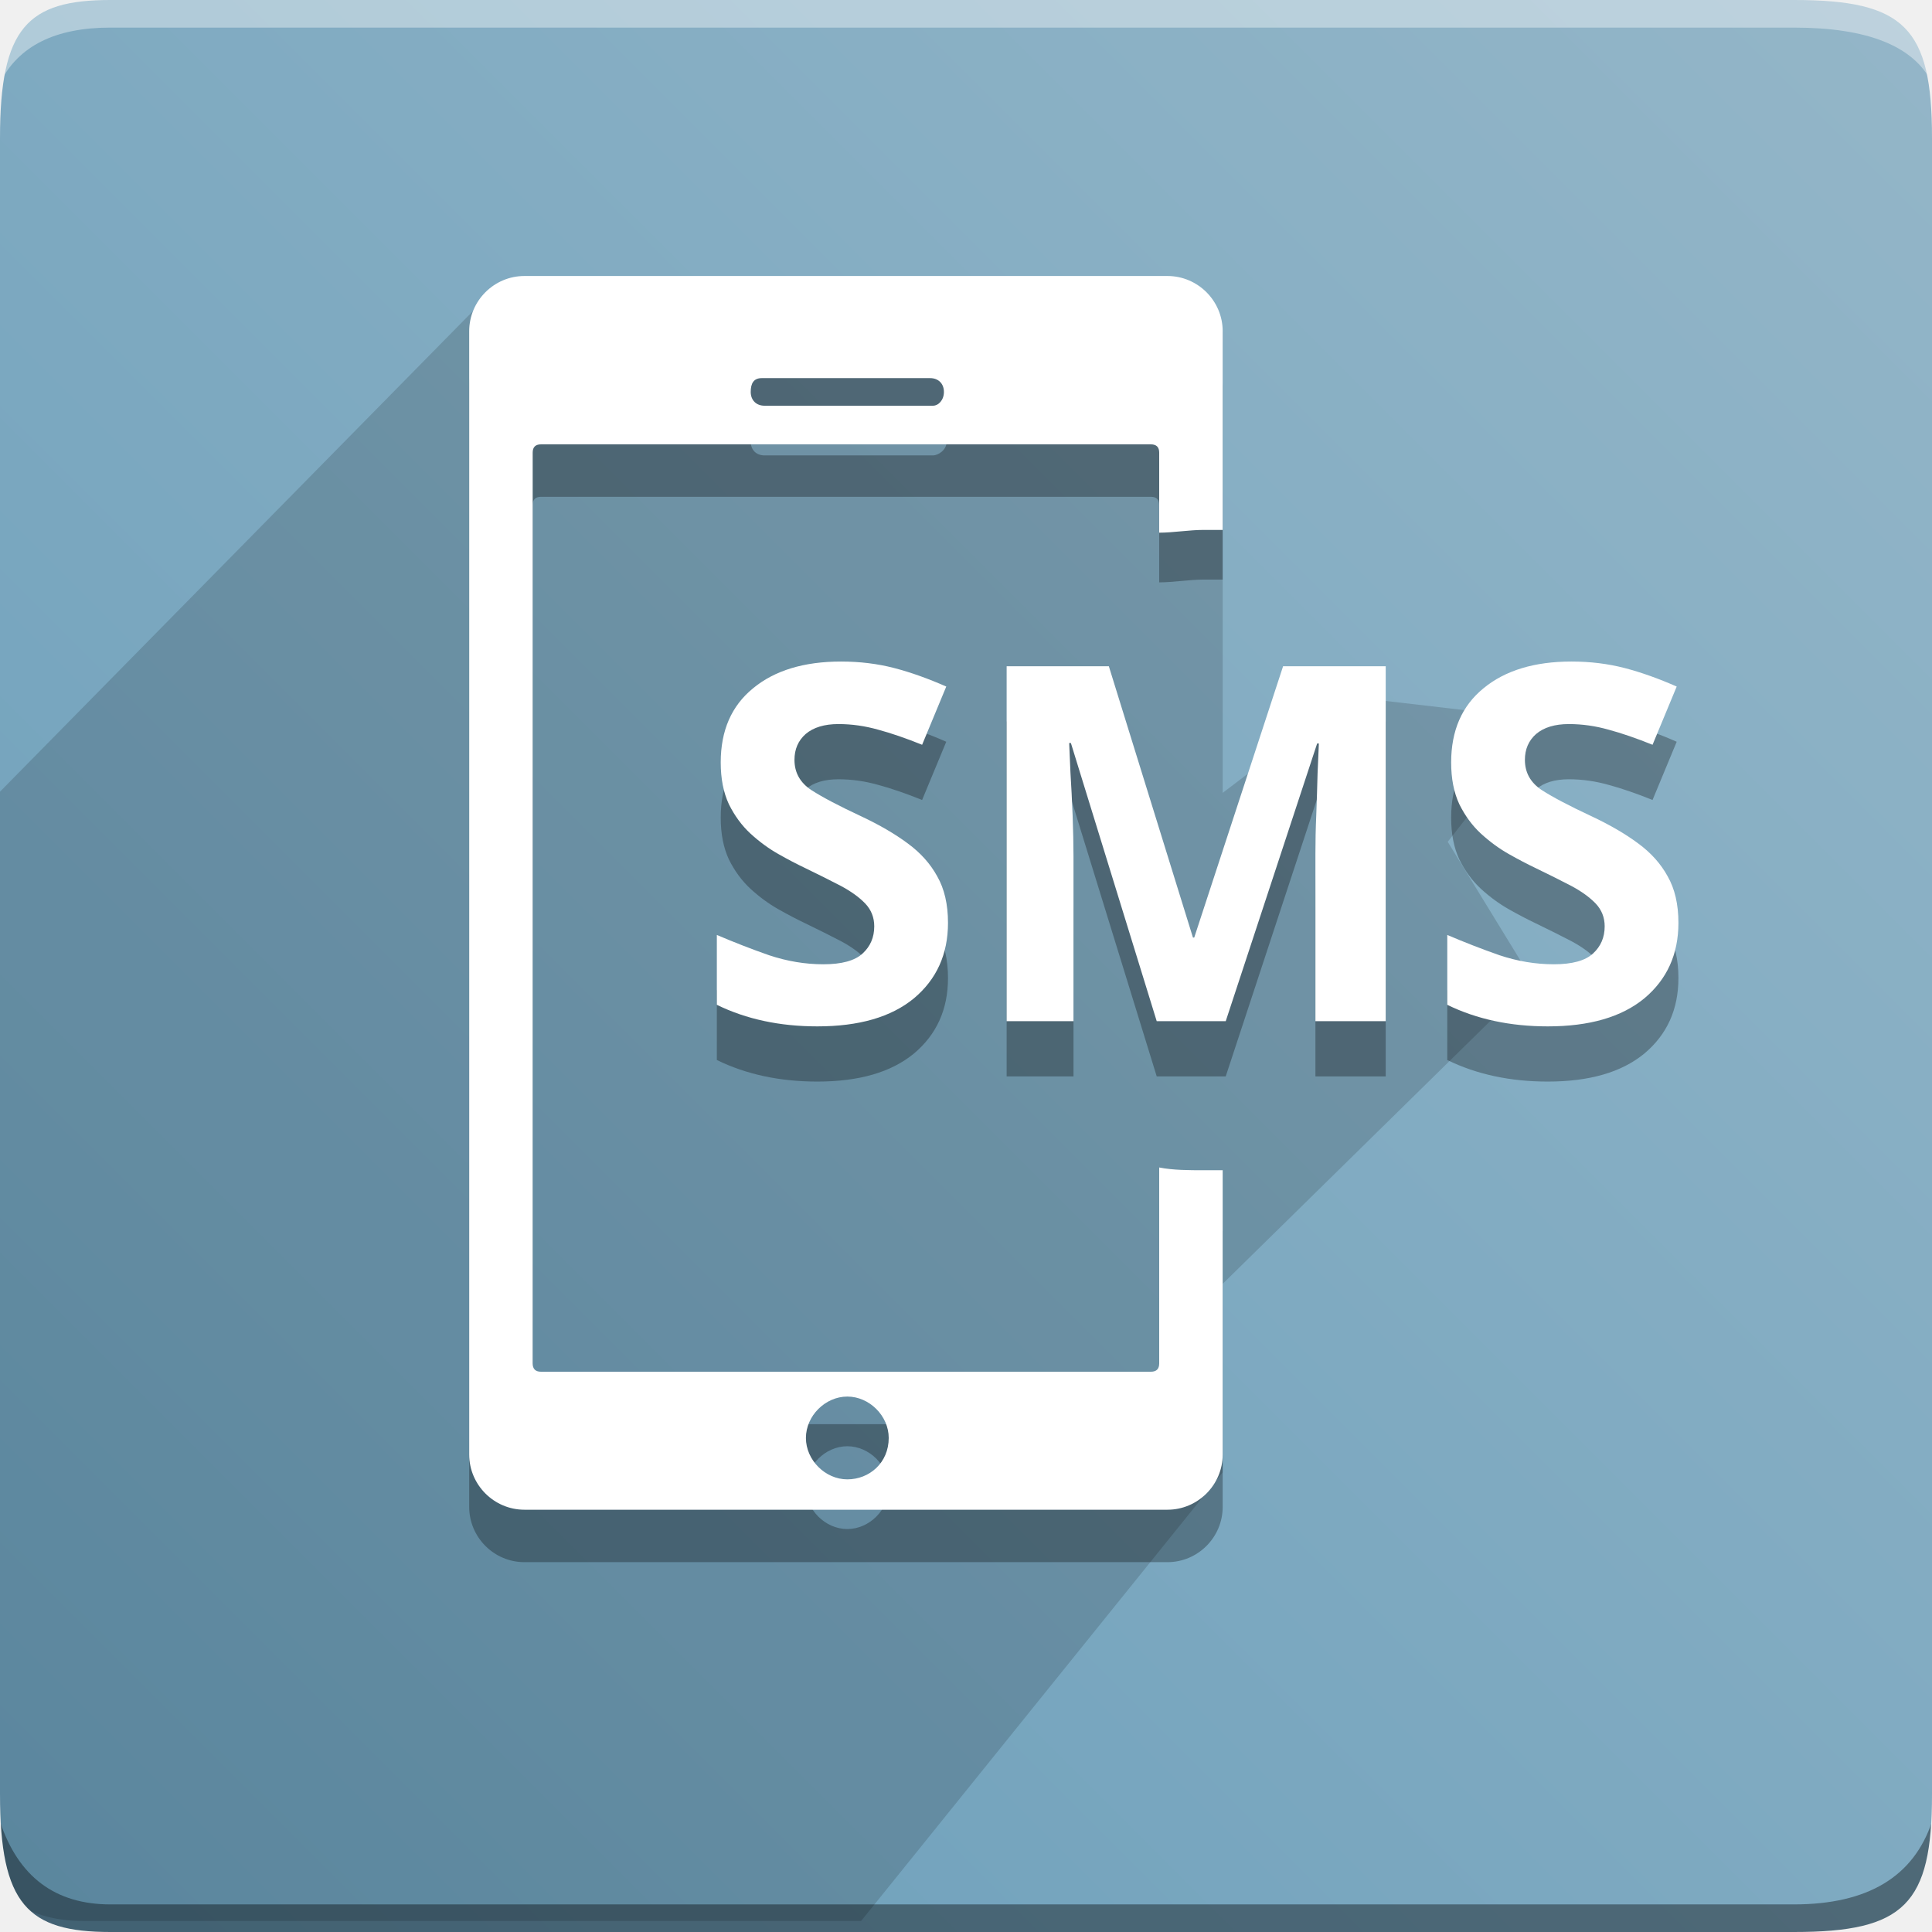
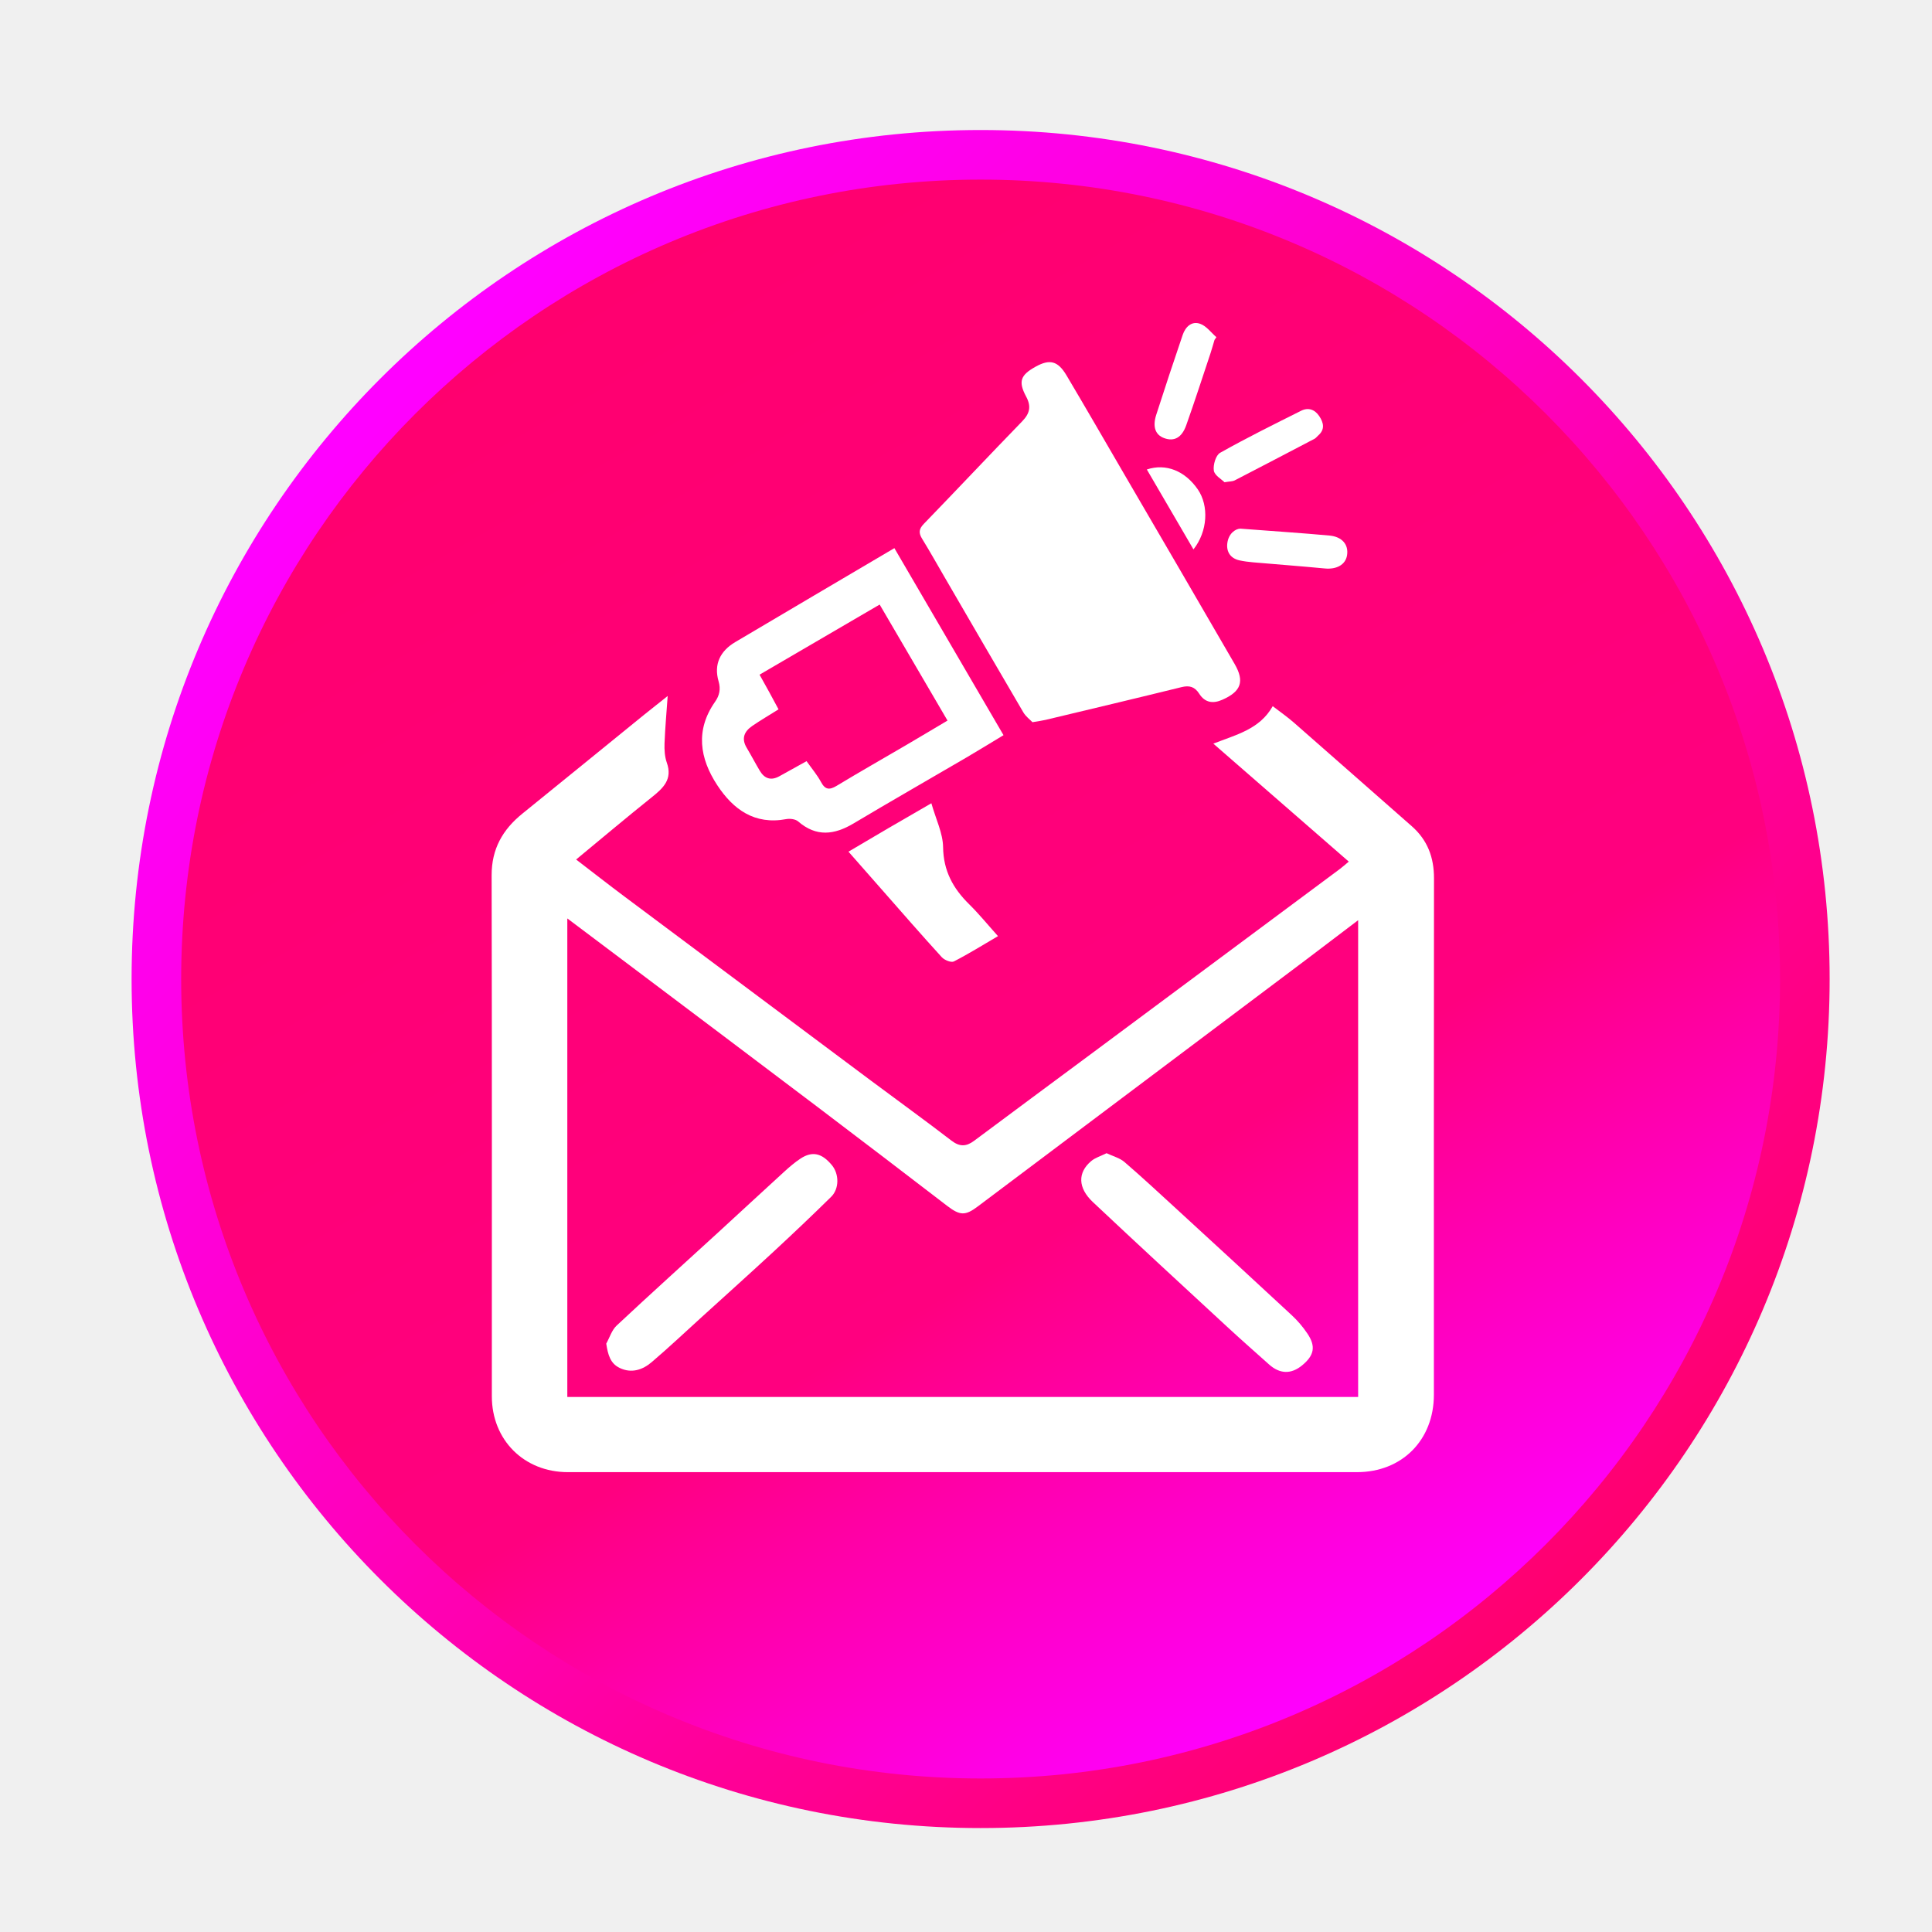
- <svg xmlns="http://www.w3.org/2000/svg" xmlns:xlink="http://www.w3.org/1999/xlink" width="70" height="70">
-   <defs>
-     <path id="a" d="M4 0h61c4 0 5 1 5 5v60c0 4-1 5-5 5H4c-3 0-4-1-4-5V5c0-4 1-5 4-5z" />
-     <linearGradient id="c" x1="100%" x2="0%" y1="0%" y2="100%">
-       <stop offset="0%" stop-color="#94B6C8" />
-       <stop offset="100%" stop-color="#6A9EBA" />
-     </linearGradient>
-   </defs>
-   <g fill="none" fill-rule="evenodd">
-     <mask id="b" fill="#fff">
-       <use xlink:href="#a" />
-     </mask>
-     <g mask="url(#b)">
-       <g>
-         <path fill="url(#c)" d="M0 0H70V70H0z" />
-         <path fill="#FFF" fill-opacity=".383" d="M4 1h61c2.667 0 4.333.667 5 2V0H0v3c.667-1.333 2-2 4-2z" />
-       </g>
-       <path fill="#000" fill-opacity=".383" d="M4 69h61c2.667 0 4.333-1 5-3v4H0v-4c.667 2 2 3 4 3z" />
-       <path fill="#000" fill-opacity=".151" d="M3 69.6c-2 0-4-1-4-4.1V29.7l18.6-18.9L44.3 12v16.727l4.585-3.484 7.039.82-3.47 4.437 3.062 5L44.3 46.516v6.83L31.2 69.6H3z" />
-       <path fill="#000" fill-opacity=".3" fill-rule="nonzero" d="M44.3 14c0-1.1-.9-2-2-2H19c-1.1 0-2 .9-2 2v40.6c0 1.1.9 2 2 2h23.3c1.1 0 2-.9 2-2v-10c-.7.5-1.5 1-2.3 1.4v5.3c0 .2-.1.3-.3.3H19.6c-.2 0-.3-.1-.3-.3v-33c0-.2.1-.3.3-.3h22.1c.2 0 .3.1.3.3v2.8c.5 0 1.1-.1 1.6-.1h.7v-7zM30.7 52.4c.8 0 1.5.7 1.5 1.5s-.7 1.5-1.5 1.5-1.5-.7-1.5-1.5.7-1.5 1.5-1.5zm3.1-35.9h-6.1c-.3 0-.5-.2-.5-.5s.2-.5.5-.5h6.1c.3 0 .5.2.5.5s-.3.5-.5.5z" />
-       <path fill="#FFF" fill-rule="nonzero" d="M43.6 42.4c-.5 0-1.1 0-1.6-.1v7.1c0 .2-.1.3-.3.3H19.6c-.2 0-.3-.1-.3-.3v-33c0-.2.1-.3.3-.3h22.1c.2 0 .3.1.3.3v2.9c.5 0 1.1-.1 1.6-.1h.7V12c0-1.1-.9-2-2-2H19c-1.1 0-2 .9-2 2v40.7c0 1.1.9 2 2 2h23.3c1.1 0 2-.9 2-2V42.4h-.7zm-16-28.7h6.1c.3 0 .5.2.5.5s-.2.5-.4.5h-6.1c-.3 0-.5-.2-.5-.5s.1-.5.4-.5zm3.1 39.9c-.8 0-1.5-.7-1.5-1.5s.7-1.5 1.5-1.5 1.5.7 1.5 1.5c0 .9-.7 1.5-1.5 1.5z" />
-       <text fill="#000" fill-opacity=".3" font-family="IBMPlexMono-Bold, IBM Plex Mono" font-size="18" font-weight="bold" letter-spacing="-.215" transform="translate(17 10)">
-         <tspan x="8.144" y="29">SMS</tspan>
-       </text>
-       <text fill="#FFF" font-family="IBMPlexMono-Bold, IBM Plex Mono" font-size="18" font-weight="bold" letter-spacing="-.215" transform="translate(17 10)">
-         <tspan x="8.144" y="27">SMS</tspan>
-       </text>
+ <svg xmlns="http://www.w3.org/2000/svg" version="1.1" id="Layer_1" x="0px" y="0px" width="512px" height="512px" viewBox="0 0 512 512" enable-background="new 0 0 512 512" xml:space="preserve">
+   <g>
+     <g>
+       <linearGradient id="SVGID_1_" gradientUnits="userSpaceOnUse" x1="104.238" y1="103.819" x2="420.311" y2="419.892">
+         <stop offset="0" style="stop-color:#FF00FF" />
+         <stop offset="1" style="stop-color:#FF006F" />
+       </linearGradient>
+       <path fill="url(#SVGID_1_)" d="M484.873,259.455c0,124.261-100.733,225-225,225s-225-100.739-225-225    c0-124.267,100.733-225,225-225S484.873,135.188,484.873,259.455z" />
+       <linearGradient id="SVGID_2_" gradientUnits="userSpaceOnUse" x1="153.927" y1="75.951" x2="365.82" y2="442.961">
+         <stop offset="0" style="stop-color:#FF006F" />
+         <stop offset="0.66" style="stop-color:#FF007F" />
+         <stop offset="1" style="stop-color:#FF00FF" />
+       </linearGradient>
+       <circle fill="url(#SVGID_2_)" cx="259.873" cy="259.455" r="211.858" />
    </g>
  </g>
+   <g>
+     <path fill-rule="evenodd" clip-rule="evenodd" fill="#FFFFFF" d="M357.44,228.336c-12.054-10.495-23.771-20.709-35.893-31.259   c5.99-2.372,12.256-3.759,15.739-9.933c2.012,1.553,3.925,2.873,5.654,4.395c10.416,9.107,20.776,18.282,31.18,27.402   c4.199,3.686,5.911,8.289,5.904,13.833c-0.061,45.618-0.03,91.235-0.03,136.846c-0.006,12.017-8.453,20.514-20.385,20.514   c-69.713,0.006-139.419,0.006-209.126,0c-11.602,0-20.141-8.527-20.141-20.11c0-46.021,0.043-92.048-0.055-138.075   c-0.012-6.95,2.916-12.09,8.118-16.302c10.801-8.741,21.571-17.524,32.359-26.284c2.054-1.656,4.132-3.289,6.18-4.92   c-0.3,4.242-0.672,8.392-0.837,12.549c-0.061,1.706,0.049,3.539,0.605,5.122c1.577,4.414-0.96,6.742-3.973,9.157   c-6.602,5.281-13.068,10.733-20.061,16.51c4.425,3.393,8.569,6.638,12.787,9.792c21.785,16.29,43.582,32.567,65.385,48.833   c7.084,5.287,14.248,10.458,21.259,15.843c2.176,1.682,3.918,1.657,6.033,0.08c10.201-7.622,20.458-15.189,30.685-22.787   c22.078-16.406,44.162-32.818,66.229-49.236C355.79,229.754,356.469,229.144,357.44,228.336z M150.344,243.392   c0,42.592,0,84.7,0,126.821c70.006,0,139.786,0,209.578,0c0-42.041,0-83.931,0-126.351c-4.878,3.704-9.31,7.09-13.766,10.446   c-29.01,21.809-58.031,43.612-87.047,65.422c-3.307,2.493-4.719,2.42-8.087-0.153c-11.498-8.814-23.001-17.622-34.554-26.363   c-16.491-12.487-33.038-24.914-49.56-37.365C161.499,251.771,156.077,247.713,150.344,243.392z" />
+     <path fill-rule="evenodd" clip-rule="evenodd" fill="#FFFFFF" d="M273.607,191.387c-0.647-0.691-1.772-1.51-2.414-2.61   c-6.956-11.846-13.839-23.734-20.746-35.611c-2.011-3.459-3.967-6.95-6.058-10.354c-0.966-1.559-0.905-2.604,0.446-3.997   c8.735-9.016,17.323-18.167,26.064-27.17c2.011-2.079,2.438-3.937,1.045-6.535c-2.151-4.022-1.516-5.697,2.5-7.934   c3.729-2.066,5.886-1.571,8.179,2.28c5.128,8.637,10.141,17.341,15.195,26.015c9.798,16.828,19.633,33.637,29.376,50.495   c2.689,4.651,1.676,7.286-3.227,9.462c-2.519,1.125-4.652,0.789-6.155-1.577c-1.18-1.852-2.586-2.273-4.694-1.754   c-12.012,2.958-24.035,5.813-36.064,8.686C276.156,190.995,275.24,191.105,273.607,191.387z" />
+     <path fill-rule="evenodd" clip-rule="evenodd" fill="#FFFFFF" d="M237.019,145.262c9.694,16.62,19.187,32.885,28.924,49.566   c-3.423,2.06-6.687,4.083-9.994,6.015c-9.908,5.801-19.877,11.485-29.737,17.372c-5.104,3.038-9.872,3.643-14.683-0.52   c-0.715-0.623-2.157-0.807-3.16-0.623c-8.392,1.583-14.077-2.562-18.301-9.01c-4.651-7.091-5.837-14.578-0.562-22.091   c1.137-1.626,1.541-3.307,0.923-5.428c-1.314-4.529,0.453-8.032,4.419-10.385C208.767,161.912,222.709,153.703,237.019,145.262z    M213.748,201.717c1.4,1.98,2.812,3.643,3.82,5.513c1.106,2.072,2.225,2.176,4.132,1.033c6.045-3.655,12.188-7.146,18.282-10.715   c3.674-2.151,7.329-4.34,11.119-6.589c-6.088-10.404-11.956-20.453-17.983-30.746c-10.776,6.29-21.265,12.415-31.828,18.582   c0.99,1.779,1.791,3.203,2.573,4.633c0.813,1.498,1.614,2.995,2.458,4.554c-2.469,1.546-4.762,2.891-6.95,4.389   c-2.109,1.437-2.965,3.301-1.51,5.764c1.204,2.023,2.292,4.107,3.496,6.131c1.253,2.103,2.983,2.677,5.202,1.437   C208.871,204.406,211.193,203.129,213.748,201.717z" />
+     <path fill-rule="evenodd" clip-rule="evenodd" fill="#FFFFFF" d="M246.823,212.872c1.205,4.254,3.05,7.928,3.105,11.62   c0.085,6.277,2.628,10.923,6.882,15.116c2.629,2.585,4.964,5.464,7.665,8.478c-3.948,2.311-7.732,4.676-11.687,6.705   c-0.715,0.367-2.5-0.354-3.197-1.112c-5.397-5.917-10.654-11.968-15.947-17.983c-2.849-3.227-5.691-6.473-8.79-9.994   c3.545-2.097,7.018-4.157,10.508-6.192C238.883,217.45,242.422,215.415,246.823,212.872z" />
+     <path fill-rule="evenodd" clip-rule="evenodd" fill="#FFFFFF" d="M328.675,140.097c8.723,0.667,16.187,1.149,23.631,1.828   c3.411,0.312,5.122,2.433,4.676,5.226c-0.403,2.513-2.774,3.802-5.91,3.497c-6.32-0.605-12.653-1.076-18.979-1.626   c-1.21-0.104-2.433-0.263-3.625-0.52c-2.39-0.532-3.49-2.268-3.221-4.517C325.558,141.417,327.373,140.146,328.675,140.097z" />
+     <path fill-rule="evenodd" clip-rule="evenodd" fill="#FFFFFF" d="M321.859,90.079c-0.354,1.167-0.672,2.353-1.051,3.502   c-2.134,6.388-4.193,12.787-6.449,19.126c-1.18,3.325-3.233,4.358-5.844,3.398c-2.316-0.844-3.129-2.965-2.103-6.174   c2.274-7.078,4.615-14.138,7.012-21.173c0.733-2.152,2.384-3.759,4.651-2.94c1.645,0.586,2.873,2.316,4.285,3.539   C322.189,89.596,322.024,89.84,321.859,90.079z" />
+     <path fill-rule="evenodd" clip-rule="evenodd" fill="#FFFFFF" d="M324.506,127.799c-0.782-0.795-2.646-1.822-2.83-3.087   c-0.226-1.51,0.52-4.071,1.676-4.719c7.022-3.955,14.254-7.537,21.473-11.144c1.889-0.941,3.625-0.33,4.798,1.443   c1.174,1.754,1.553,3.539-0.317,5.146c-0.312,0.269-0.557,0.636-0.904,0.825c-7.061,3.698-14.126,7.396-21.217,11.058   C326.664,127.591,325.985,127.548,324.506,127.799z" />
+     <path fill-rule="evenodd" clip-rule="evenodd" fill="#FFFFFF" d="M316.279,145.598c-4.23-7.244-8.283-14.193-12.354-21.18   c5.049-1.681,10.109,0.354,13.509,5.287C320.411,134.04,320.051,140.824,316.279,145.598z" />
+     <path fill-rule="evenodd" clip-rule="evenodd" fill="#FFFFFF" d="M293.253,305.61c1.718,0.819,3.484,1.259,4.719,2.316   c4.664,4.016,9.182,8.209,13.723,12.378c10.214,9.383,20.435,18.759,30.593,28.203c1.565,1.448,2.989,3.117,4.175,4.884   c2.305,3.404,1.822,5.801-1.375,8.435c-2.922,2.409-5.923,2.323-8.79-0.244c-3.753-3.355-7.53-6.675-11.223-10.092   c-11.852-10.947-23.722-21.889-35.464-32.939c-3.979-3.754-4.047-7.788-0.459-10.832C290.24,306.79,291.75,306.362,293.253,305.61z   " />
+     <path fill-rule="evenodd" clip-rule="evenodd" fill="#FFFFFF" d="M160.662,356.075c0.898-1.608,1.467-3.576,2.75-4.78   c8.912-8.338,17.989-16.516,26.993-24.762c5.825-5.336,11.614-10.721,17.451-16.045c1.351-1.235,2.763-2.445,4.279-3.447   c3.136-2.055,5.678-1.468,8.331,1.748c1.938,2.347,1.975,6.246-0.208,8.386c-4.976,4.891-10.043,9.701-15.165,14.444   c-6.327,5.855-12.739,11.613-19.12,17.408c-4.407,4.004-8.741,8.093-13.264,11.949c-2.408,2.061-5.348,3.038-8.459,1.559   C161.731,361.344,161.108,359.009,160.662,356.075z" />
+   </g>
</svg>
